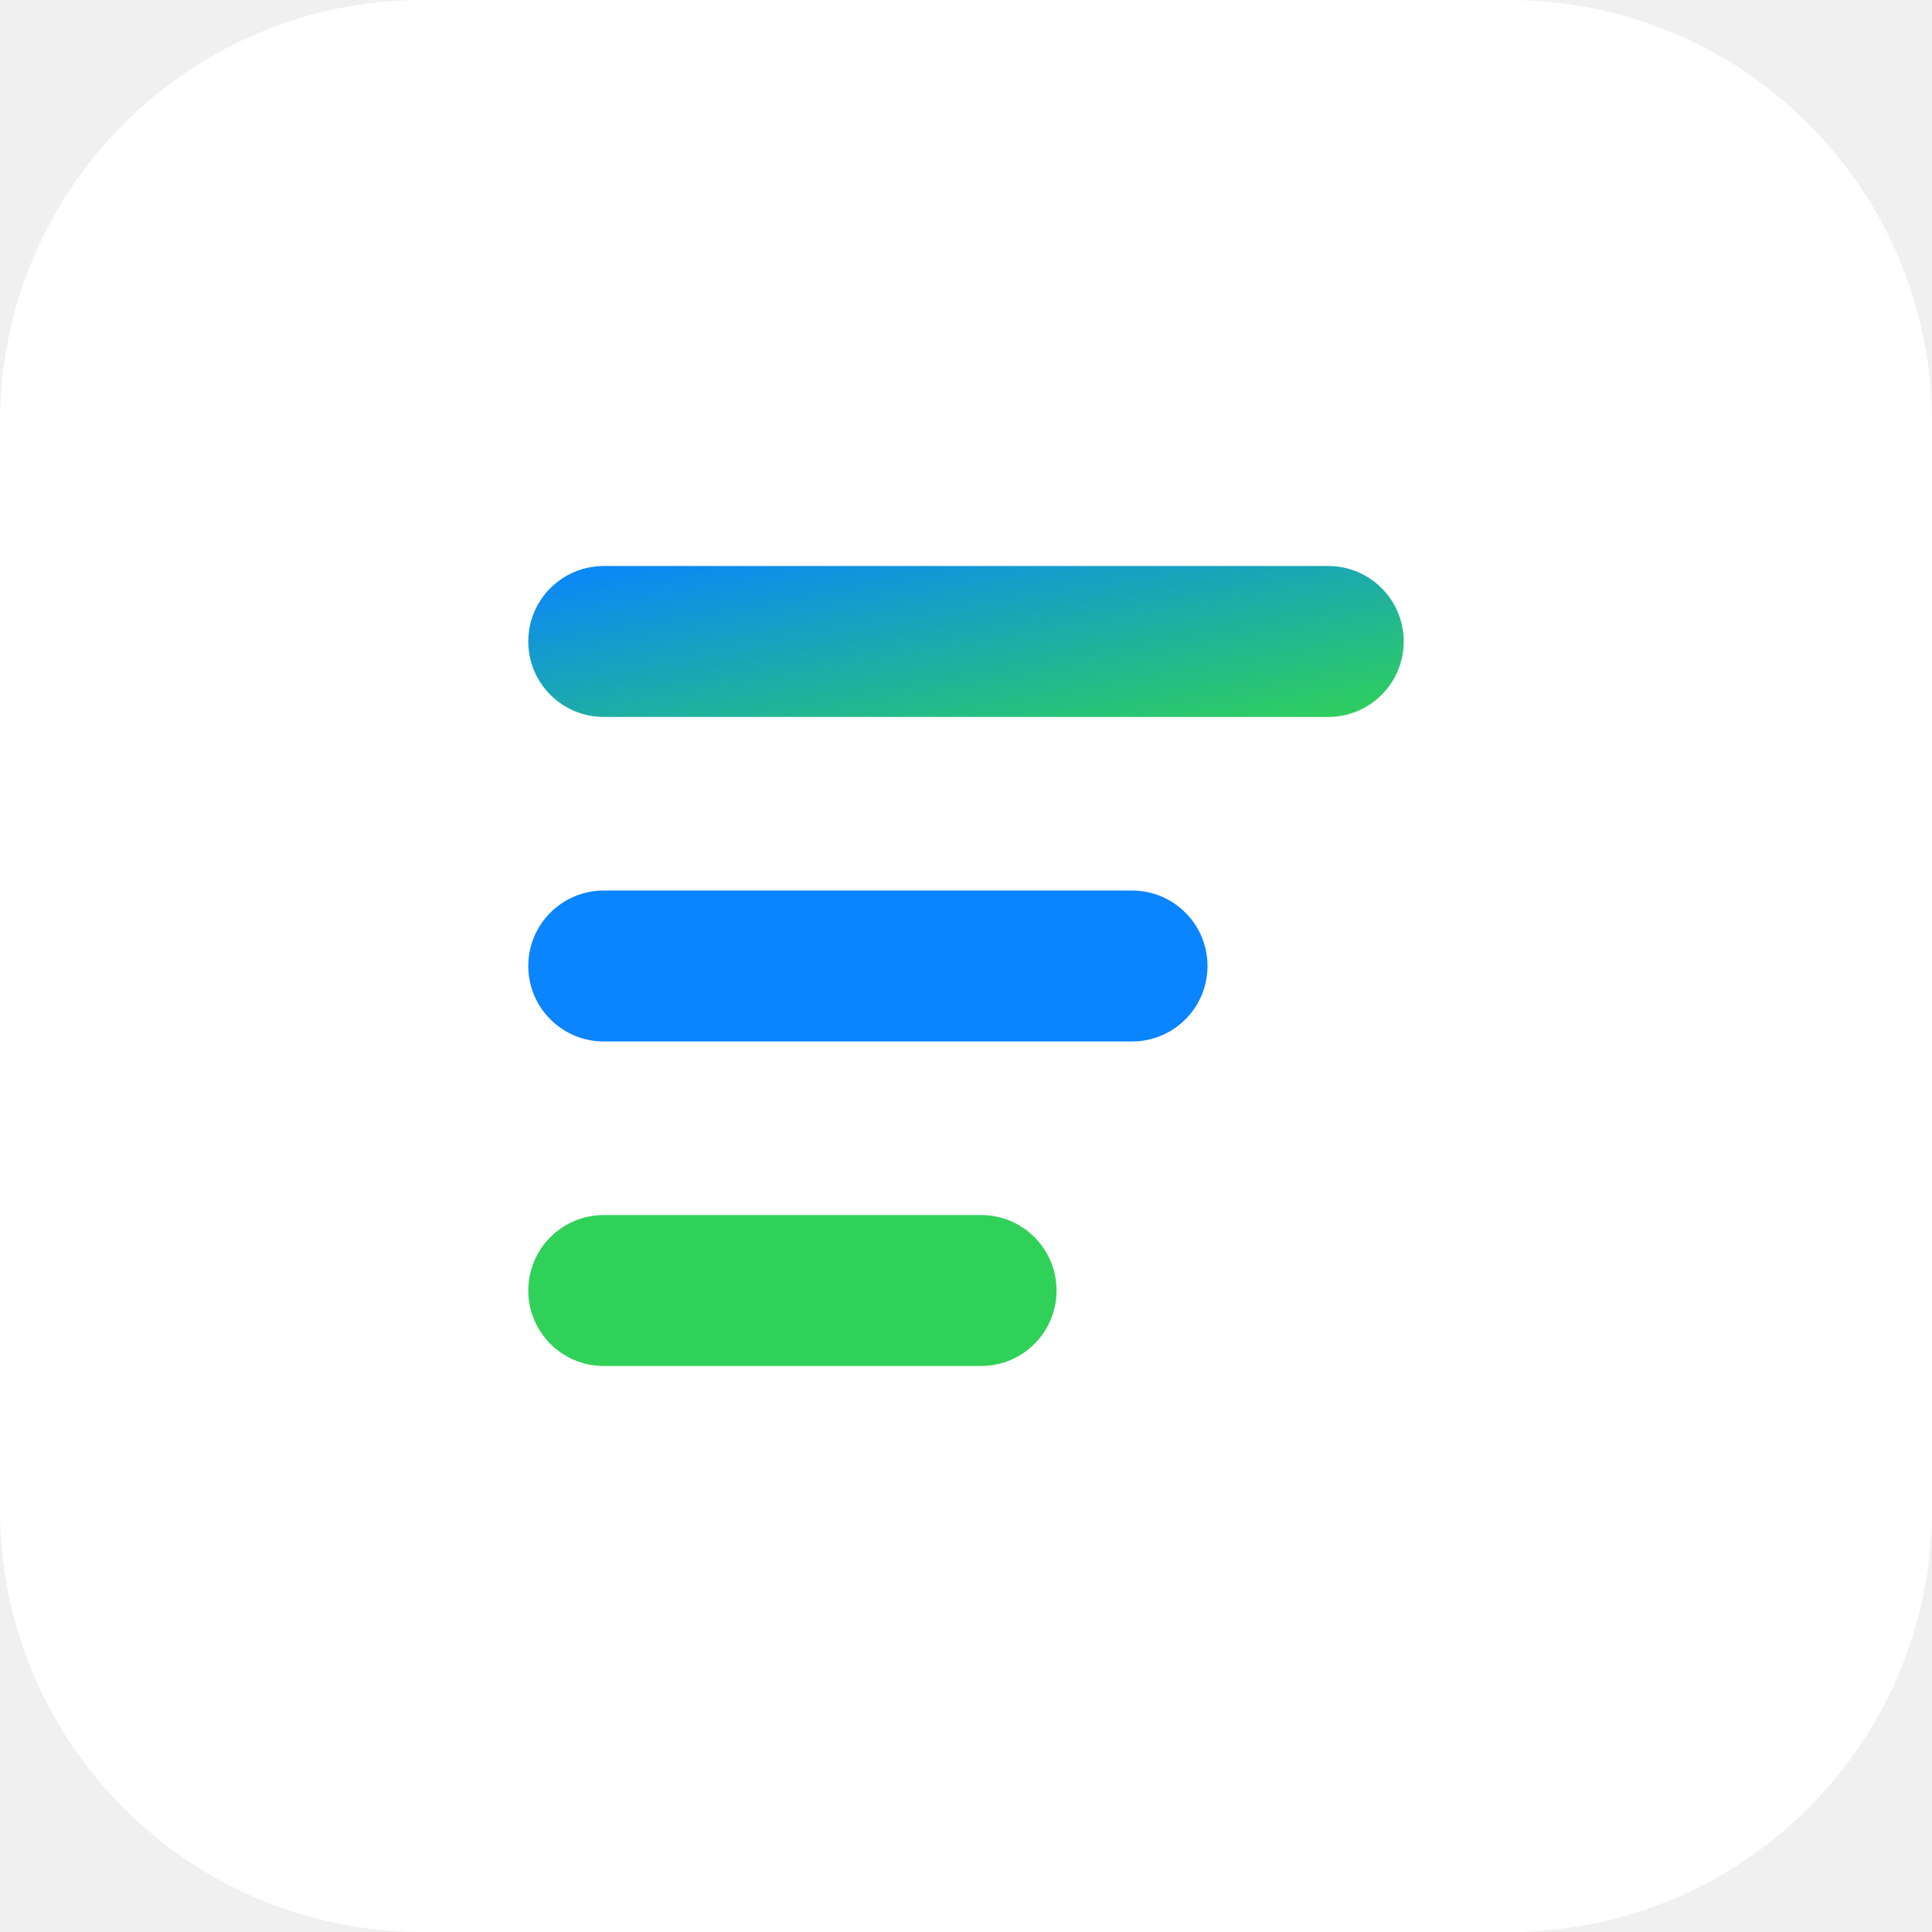
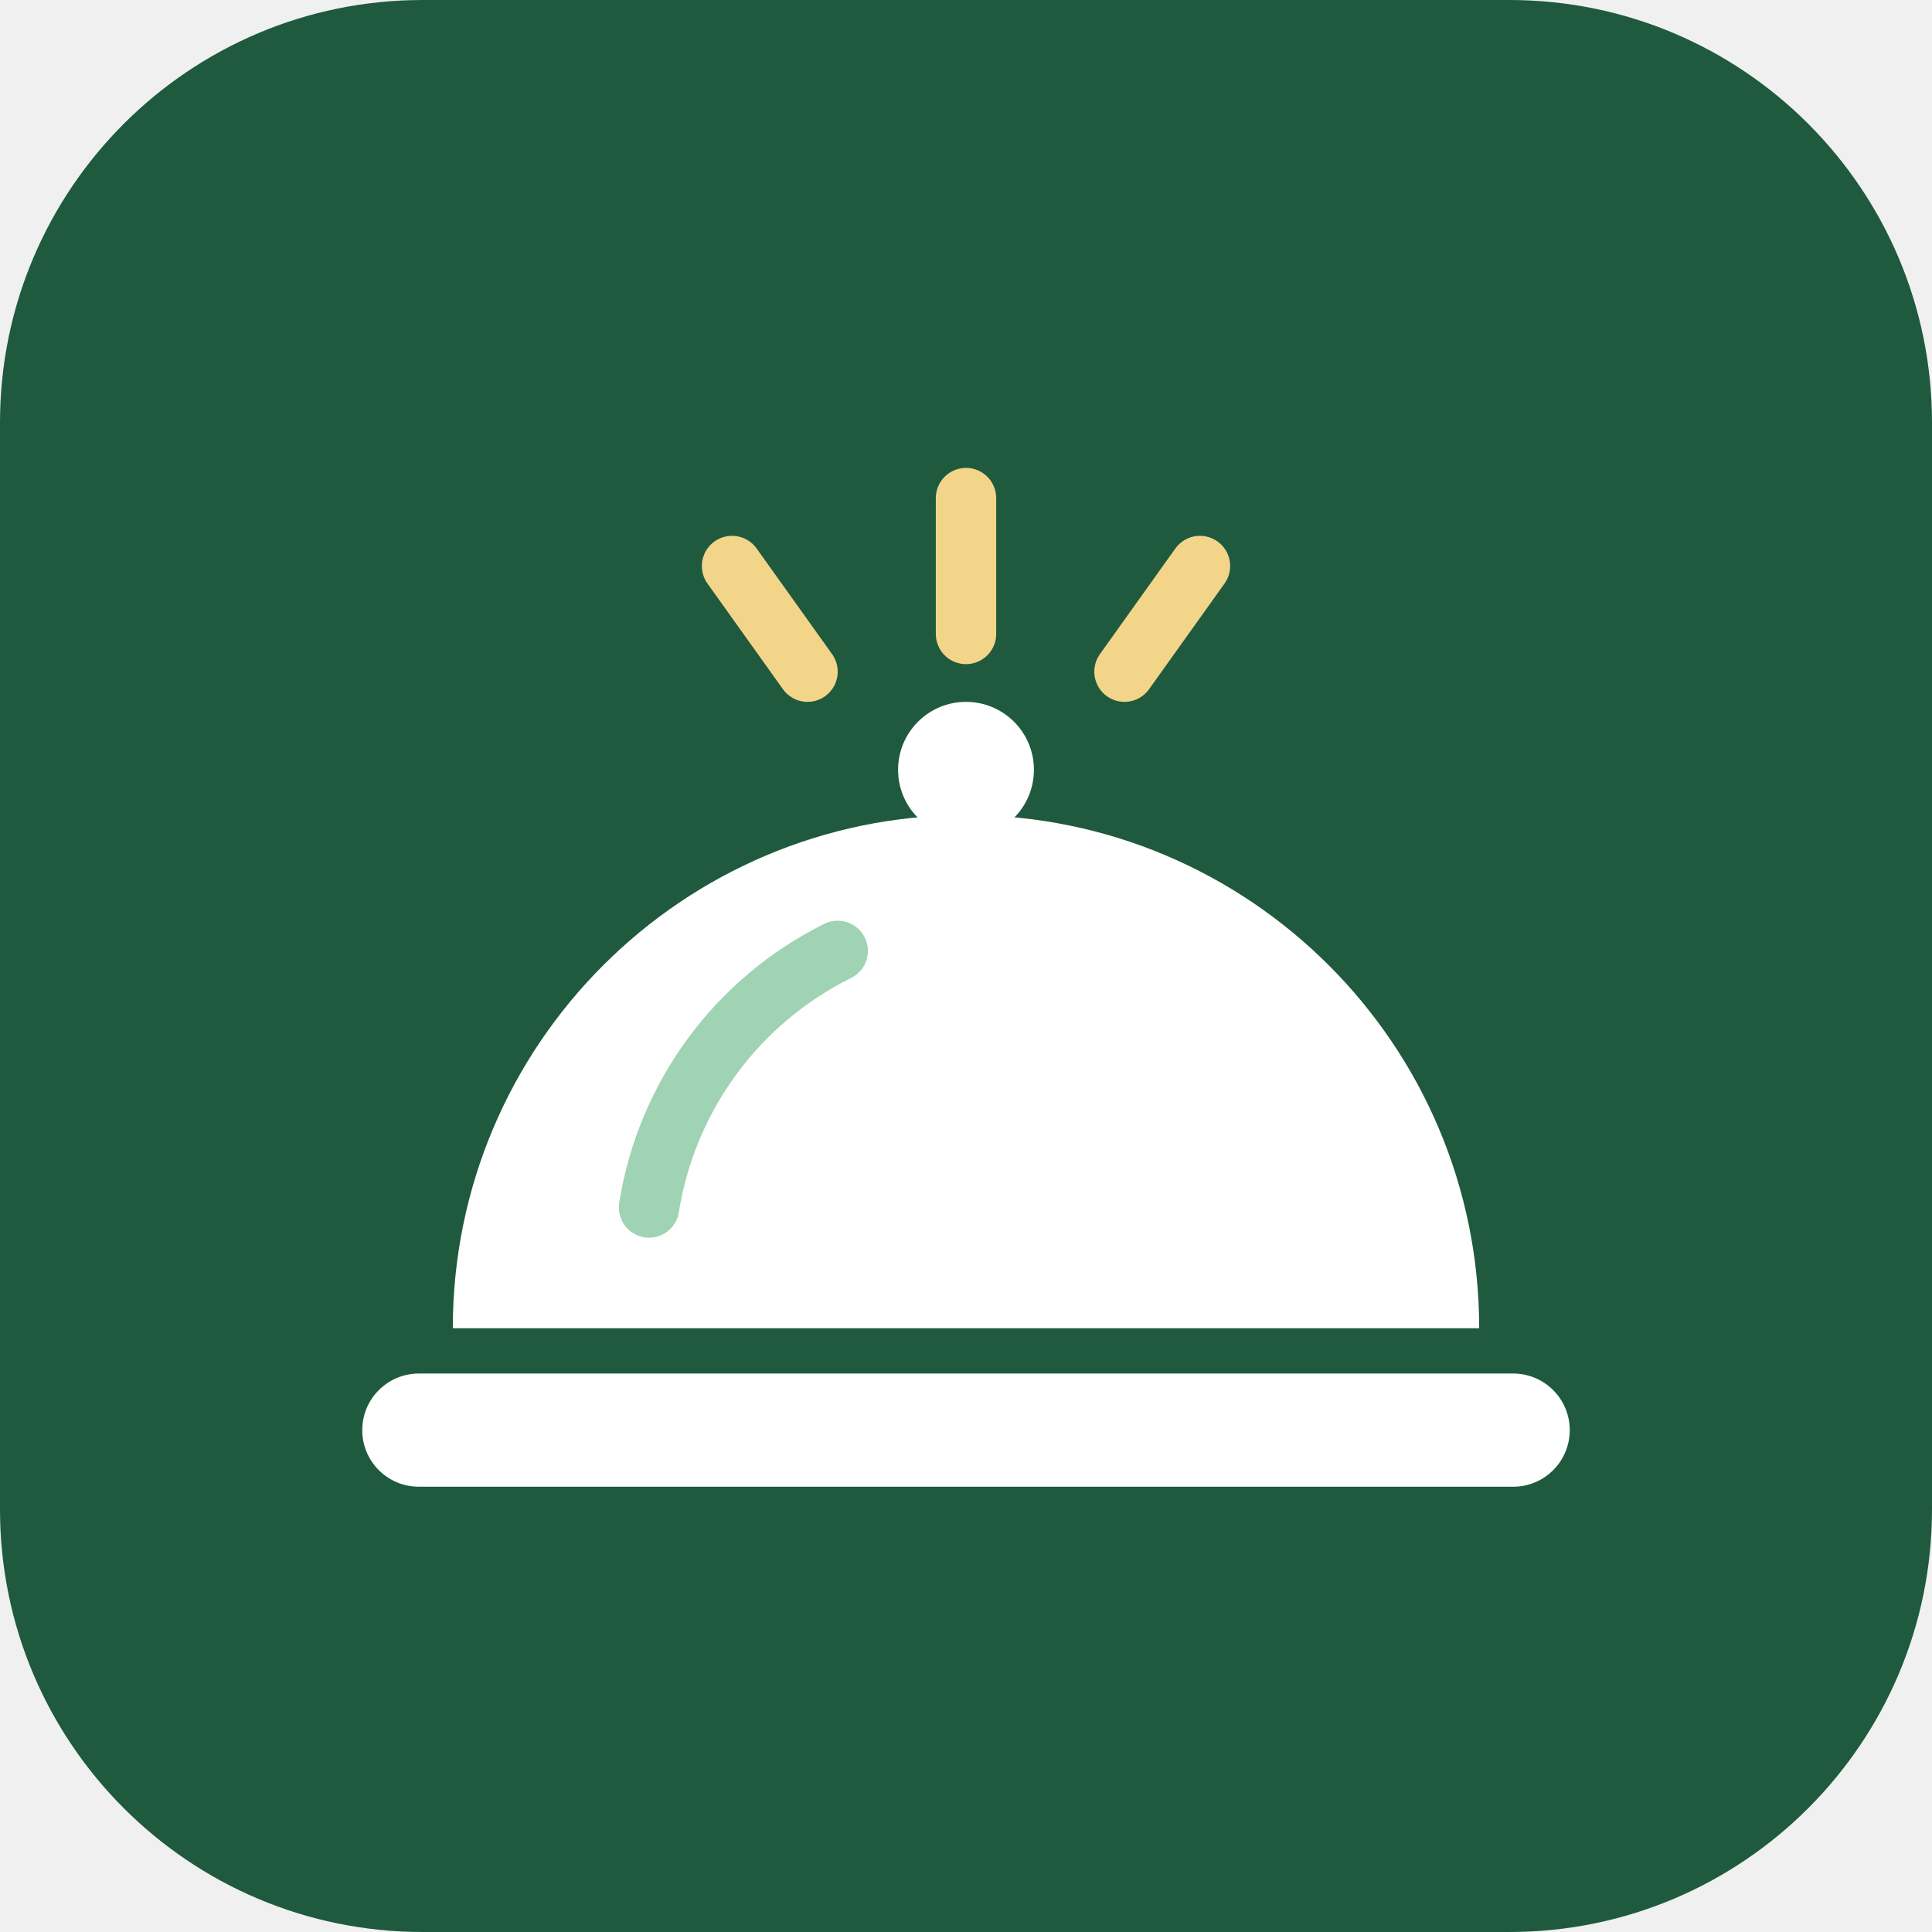
<svg xmlns="http://www.w3.org/2000/svg" width="512" height="512" viewBox="0 0 512 512">
-   <defs>
-     <linearGradient id="g" x1="0" y1="0" x2="1" y2="1">
-       <stop offset="0" stop-color="#0A84FF" />
-       <stop offset="1" stop-color="#30D158" />
-     </linearGradient>
-   </defs>
-   <rect width="512" height="512" rx="112" fill="#ffffff" />
-   <rect x="140" y="150" width="232" height="40" rx="20" fill="url(#g)" />
-   <rect x="140" y="236" width="180" height="40" rx="20" fill="#0A84FF" />
-   <rect x="140" y="322" width="140" height="40" rx="20" fill="#30D158" />
+   <rect width="512" height="512" rx="112" fill="#1F5A3E" />
+   <path d="M256 168 V132 M214 178 L194 150 M298 178 L318 150" stroke="#F3D58A" stroke-width="16" stroke-linecap="round" />
+   <circle cx="256" cy="204" r="18" fill="#FFFFFF" />
+   <path d="M120 352 A136 136 0 0 1 392 352 Z" fill="#FFFFFF" />
+   <path d="M172 320 A92 92 0 0 1 222 252" fill="none" stroke="#9FD3B3" stroke-width="16" stroke-linecap="round" />
+   <rect x="96" y="364" width="320" height="30" rx="15" fill="#FFFFFF" />
</svg>
